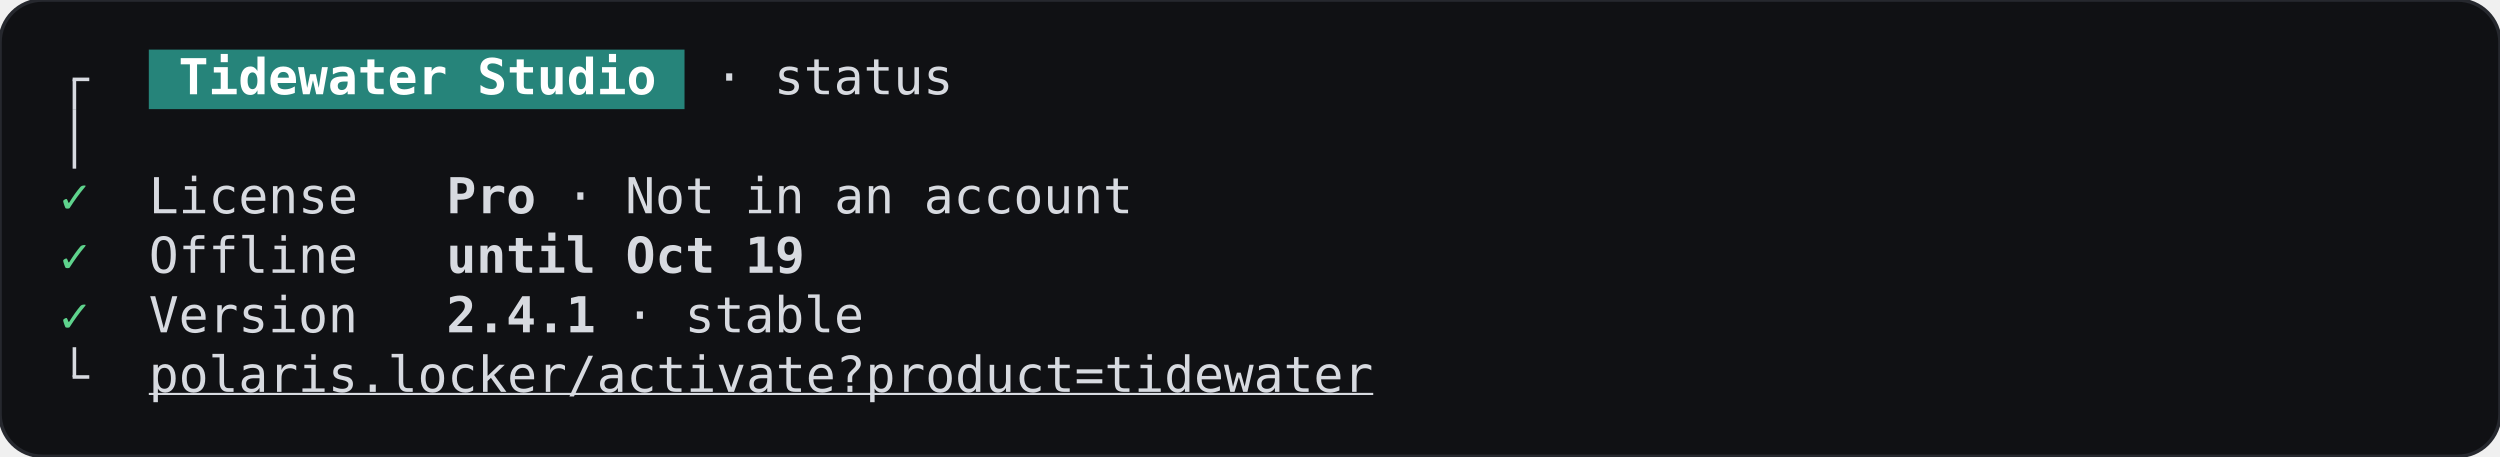
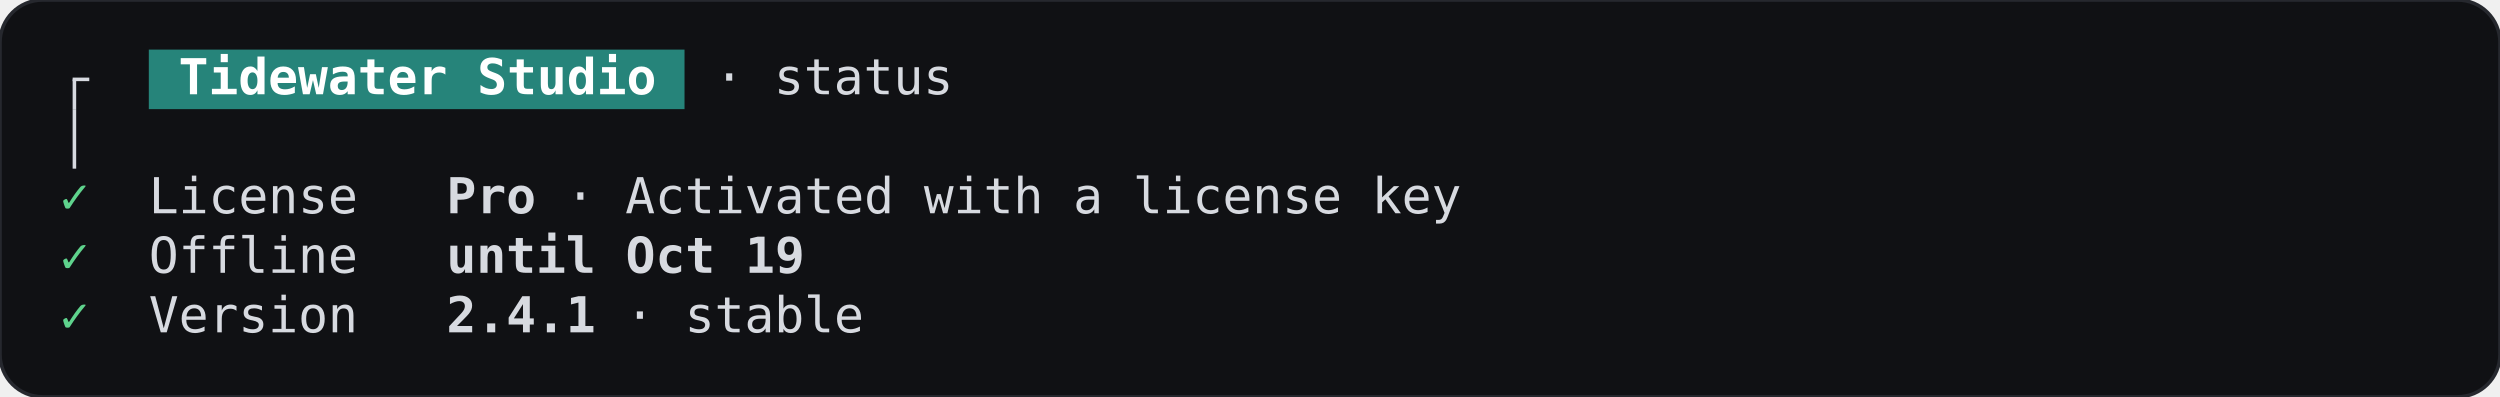
- <svg xmlns="http://www.w3.org/2000/svg" width="705.6" height="128.8" viewBox="0 0 705.6 128.8" role="img" aria-label="AccountAndLicense, key-only, terminal, dark theme">
-   <rect width="705.6" height="128.8" rx="12" fill="#101114" stroke="#26282e" />
+ <svg xmlns="http://www.w3.org/2000/svg" width="705.6" height="112" viewBox="0 0 705.6 112" role="img" aria-label="AccountAndLicense, key-only, terminal, dark theme">
+   <rect width="705.6" height="112" rx="12" fill="#101114" stroke="#26282e" />
  <g font-family="JetBrains Mono, ui-monospace, monospace" font-size="14" xml:space="preserve">
    <rect x="42" y="14" width="151.2" height="16.8" fill="#26847a" />
    <rect x="20.5" y="22.4" width="1" height="8.4" fill="#d7dae0" />
    <rect x="20.5" y="21.9" width="4.7" height="1" fill="#d7dae0" />
    <text x="50.4" y="26.6" textLength="134.4" lengthAdjust="spacingAndGlyphs" fill="#ffffff" font-weight="600">Tidewater Studio</text>
    <text x="201.6" y="26.6" textLength="67.2" lengthAdjust="spacingAndGlyphs" fill="#d7dae0">· status</text>
    <rect x="20.5" y="30.8" width="1" height="16.8" fill="#d7dae0" />
    <text x="21" y="60.2" text-anchor="middle" fill="#5fd38d">✓</text>
    <text x="42" y="60.2" textLength="58.8" lengthAdjust="spacingAndGlyphs" fill="#d7dae0">License</text>
    <text x="126" y="60.2" textLength="25.2" lengthAdjust="spacingAndGlyphs" fill="#d7dae0" font-weight="600">Pro</text>
-     <text x="159.6" y="60.2" textLength="159.6" lengthAdjust="spacingAndGlyphs" fill="#d7dae0">· Not in an account</text>
+     <text x="159.6" y="60.2" textLength="252" lengthAdjust="spacingAndGlyphs" fill="#d7dae0">· Activated with a license key</text>
    <text x="21" y="77" text-anchor="middle" fill="#5fd38d">✓</text>
    <text x="42" y="77" textLength="58.8" lengthAdjust="spacingAndGlyphs" fill="#d7dae0">Offline</text>
    <text x="126" y="77" textLength="100.8" lengthAdjust="spacingAndGlyphs" fill="#d7dae0" font-weight="600">until Oct 19</text>
    <text x="21" y="93.8" text-anchor="middle" fill="#5fd38d">✓</text>
    <text x="42" y="93.8" textLength="58.8" lengthAdjust="spacingAndGlyphs" fill="#d7dae0">Version</text>
    <text x="126" y="93.8" textLength="42" lengthAdjust="spacingAndGlyphs" fill="#d7dae0" font-weight="600">2.4.1</text>
    <text x="176.4" y="93.8" textLength="67.2" lengthAdjust="spacingAndGlyphs" fill="#d7dae0">· stable</text>
-     <rect x="20.5" y="98" width="1" height="8.4" fill="#d7dae0" />
-     <rect x="20.5" y="105.9" width="4.7" height="1" fill="#d7dae0" />
-     <text x="42" y="110.6" textLength="344.4" lengthAdjust="spacingAndGlyphs" fill="#d7dae0" text-decoration="underline">polaris.locker/activate?product=tidewater</text>
  </g>
</svg>
